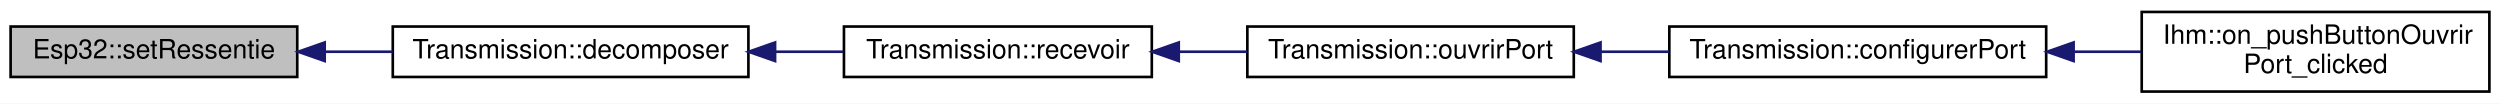
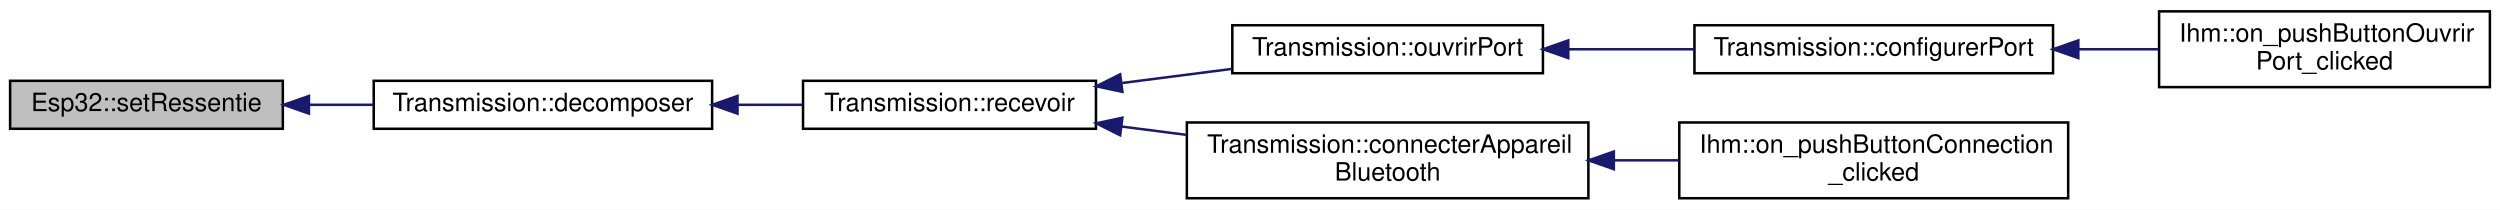
- <svg xmlns="http://www.w3.org/2000/svg" xmlns:xlink="http://www.w3.org/1999/xlink" width="942pt" height="39pt" viewBox="0.00 0.00 942.00 39.00">
-   <g id="graph0" class="graph" transform="scale(1 1) rotate(0) translate(4 35)">
-     <polygon fill="white" stroke="none" points="-4,4 -4,-35 938,-35 938,4 -4,4" />
+ <svg xmlns="http://www.w3.org/2000/svg" xmlns:xlink="http://www.w3.org/1999/xlink" width="990pt" height="83pt" viewBox="0.00 0.00 990.00 83.00">
+   <g id="graph0" class="graph" transform="scale(1 1) rotate(0) translate(4 79)">
+     <polygon fill="white" stroke="none" points="-4,4 -4,-79 986,-79 986,4 -4,4" />
    <g id="node1" class="node">
-       <polygon fill="#bfbfbf" stroke="black" points="0,-6 0,-25 108,-25 108,-6 0,-6" />
-       <text text-anchor="middle" x="54" y="-13" font-family="Helvetica,sans-Serif" font-size="10.00">Esp32::setRessentie</text>
+       <polygon fill="#bfbfbf" stroke="black" points="0,-28 0,-47 108,-47 108,-28 0,-28" />
+       <text text-anchor="middle" x="54" y="-35" font-family="Helvetica,sans-Serif" font-size="10.00">Esp32::setRessentie</text>
    </g>
    <g id="node2" class="node">
      <g id="a_node2">
        <a xlink:href="class_transmission.html#aa2977705ec793b10bf3212a13e67b097" target="_top" xlink:title="Décompose la trame reçue. ">
-           <polygon fill="white" stroke="black" points="144,-6 144,-25 278,-25 278,-6 144,-6" />
-           <text text-anchor="middle" x="211" y="-13" font-family="Helvetica,sans-Serif" font-size="10.00">Transmission::decomposer</text>
+           <polygon fill="white" stroke="black" points="144,-28 144,-47 278,-47 278,-28 144,-28" />
+           <text text-anchor="middle" x="211" y="-35" font-family="Helvetica,sans-Serif" font-size="10.00">Transmission::decomposer</text>
        </a>
      </g>
    </g>
    <g id="edge1" class="edge">
-       <path fill="none" stroke="midnightblue" d="M118.459,-15.5C126.869,-15.5 135.507,-15.5 143.959,-15.5" />
-       <polygon fill="midnightblue" stroke="midnightblue" points="118.342,-12 108.342,-15.5 118.342,-19 118.342,-12" />
+       <path fill="none" stroke="midnightblue" d="M118.459,-37.5C126.869,-37.5 135.507,-37.5 143.959,-37.5" />
+       <polygon fill="midnightblue" stroke="midnightblue" points="118.342,-34 108.342,-37.5 118.342,-41 118.342,-34" />
    </g>
    <g id="node3" class="node">
      <g id="a_node3">
        <a xlink:href="class_transmission.html#aa54a695d9d1c728ccab04f1d8030da41" target="_top" xlink:title="Récupérer la trame émise. ">
-           <polygon fill="white" stroke="black" points="314,-6 314,-25 430,-25 430,-6 314,-6" />
-           <text text-anchor="middle" x="372" y="-13" font-family="Helvetica,sans-Serif" font-size="10.00">Transmission::recevoir</text>
+           <polygon fill="white" stroke="black" points="314,-28 314,-47 430,-47 430,-28 314,-28" />
+           <text text-anchor="middle" x="372" y="-35" font-family="Helvetica,sans-Serif" font-size="10.00">Transmission::recevoir</text>
        </a>
      </g>
    </g>
    <g id="edge2" class="edge">
-       <path fill="none" stroke="midnightblue" d="M288.129,-15.5C296.757,-15.5 305.438,-15.5 313.765,-15.5" />
-       <polygon fill="midnightblue" stroke="midnightblue" points="288.049,-12 278.049,-15.5 288.049,-19 288.049,-12" />
+       <path fill="none" stroke="midnightblue" d="M288.129,-37.5C296.757,-37.5 305.438,-37.5 313.765,-37.5" />
+       <polygon fill="midnightblue" stroke="midnightblue" points="288.049,-34 278.049,-37.5 288.049,-41 288.049,-34" />
    </g>
    <g id="node4" class="node">
      <g id="a_node4">
        <a xlink:href="class_transmission.html#a41d15e65be472e058b28869f8dfad392" target="_top" xlink:title="Transmission::ouvrirPort">
-           <polygon fill="white" stroke="black" points="466,-6 466,-25 589,-25 589,-6 466,-6" />
-           <text text-anchor="middle" x="527.5" y="-13" font-family="Helvetica,sans-Serif" font-size="10.00">Transmission::ouvrirPort</text>
+           <polygon fill="white" stroke="black" points="484,-50 484,-69 607,-69 607,-50 484,-50" />
+           <text text-anchor="middle" x="545.5" y="-57" font-family="Helvetica,sans-Serif" font-size="10.00">Transmission::ouvrirPort</text>
        </a>
      </g>
    </g>
    <g id="edge3" class="edge">
-       <path fill="none" stroke="midnightblue" d="M440.418,-15.5C448.917,-15.5 457.57,-15.5 465.953,-15.5" />
-       <polygon fill="midnightblue" stroke="midnightblue" points="440.158,-12 430.158,-15.5 440.158,-19 440.158,-12" />
+       <path fill="none" stroke="midnightblue" d="M440.388,-46.145C454.715,-47.982 469.76,-49.912 483.819,-51.716" />
+       <polygon fill="midnightblue" stroke="midnightblue" points="440.471,-42.627 430.107,-44.826 439.58,-49.57 440.471,-42.627" />
+     </g>
+     <g id="node7" class="node">
+       <g id="a_node7">
+         <a xlink:href="class_transmission.html#a5a21d201dd0096f96aec12264c2f03d9" target="_top" xlink:title="Permets de se connecter à un appareil. ">
+           <polygon fill="white" stroke="black" points="466,-0.5 466,-30.5 625,-30.5 625,-0.5 466,-0.5" />
+           <text text-anchor="start" x="474" y="-18.5" font-family="Helvetica,sans-Serif" font-size="10.00">Transmission::connecterAppareil</text>
+           <text text-anchor="middle" x="545.5" y="-7.5" font-family="Helvetica,sans-Serif" font-size="10.00">Bluetooth</text>
+         </a>
+       </g>
+     </g>
+     <g id="edge6" class="edge">
+       <path fill="none" stroke="midnightblue" d="M440.249,-28.873C448.685,-27.791 457.372,-26.677 465.961,-25.575" />
+       <polygon fill="midnightblue" stroke="midnightblue" points="439.58,-25.43 430.107,-30.174 440.471,-32.373 439.58,-25.43" />
    </g>
    <g id="node5" class="node">
      <g id="a_node5">
        <a xlink:href="class_transmission.html#ab4e82ab30c181a8e0d0c0257ea0e1f56" target="_top" xlink:title="configure le port serie ">
-           <polygon fill="white" stroke="black" points="625,-6 625,-25 767,-25 767,-6 625,-6" />
-           <text text-anchor="middle" x="696" y="-13" font-family="Helvetica,sans-Serif" font-size="10.00">Transmission::configurerPort</text>
+           <polygon fill="white" stroke="black" points="667,-50 667,-69 809,-69 809,-50 667,-50" />
+           <text text-anchor="middle" x="738" y="-57" font-family="Helvetica,sans-Serif" font-size="10.00">Transmission::configurerPort</text>
        </a>
      </g>
    </g>
    <g id="edge4" class="edge">
-       <path fill="none" stroke="midnightblue" d="M599.296,-15.5C607.762,-15.5 616.403,-15.5 624.859,-15.5" />
-       <polygon fill="midnightblue" stroke="midnightblue" points="599.081,-12 589.081,-15.5 599.081,-19 599.081,-12" />
+       <path fill="none" stroke="midnightblue" d="M617.04,-59.5C633.35,-59.5 650.699,-59.5 666.987,-59.5" />
+       <polygon fill="midnightblue" stroke="midnightblue" points="617.037,-56 607.037,-59.5 617.037,-63 617.037,-56" />
    </g>
    <g id="node6" class="node">
      <g id="a_node6">
        <a xlink:href="class_ihm.html#a9ce167b94baead6e318bbd0c5254f842" target="_top" xlink:title="bouton qui ouvre le port serie ">
-           <polygon fill="white" stroke="black" points="803,-0.5 803,-30.5 934,-30.5 934,-0.5 803,-0.5" />
-           <text text-anchor="start" x="811" y="-18.5" font-family="Helvetica,sans-Serif" font-size="10.00">Ihm::on_pushButtonOuvrir</text>
-           <text text-anchor="middle" x="868.5" y="-7.5" font-family="Helvetica,sans-Serif" font-size="10.00">Port_clicked</text>
+           <polygon fill="white" stroke="black" points="851,-44.5 851,-74.5 982,-74.5 982,-44.5 851,-44.5" />
+           <text text-anchor="start" x="859" y="-62.5" font-family="Helvetica,sans-Serif" font-size="10.00">Ihm::on_pushButtonOuvrir</text>
+           <text text-anchor="middle" x="916.5" y="-51.5" font-family="Helvetica,sans-Serif" font-size="10.00">Port_clicked</text>
        </a>
      </g>
    </g>
    <g id="edge5" class="edge">
-       <path fill="none" stroke="midnightblue" d="M777.591,-15.5C786.043,-15.5 794.557,-15.5 802.798,-15.5" />
-       <polygon fill="midnightblue" stroke="midnightblue" points="777.333,-12 767.333,-15.5 777.333,-19 777.333,-12" />
+       <path fill="none" stroke="midnightblue" d="M819.099,-59.5C829.693,-59.5 840.445,-59.5 850.738,-59.5" />
+       <polygon fill="midnightblue" stroke="midnightblue" points="819.011,-56 809.011,-59.5 819.011,-63 819.011,-56" />
+     </g>
+     <g id="node8" class="node">
+       <g id="a_node8">
+         <a xlink:href="class_ihm.html#ac154e42263a45f12d696a03a7ed6890f" target="_top" xlink:title="fonction appelée quand le bouton connexion est cliqué ">
+           <polygon fill="white" stroke="black" points="661,-0.5 661,-30.5 815,-30.5 815,-0.5 661,-0.5" />
+           <text text-anchor="start" x="669" y="-18.5" font-family="Helvetica,sans-Serif" font-size="10.00">Ihm::on_pushButtonConnection</text>
+           <text text-anchor="middle" x="738" y="-7.5" font-family="Helvetica,sans-Serif" font-size="10.00">_clicked</text>
+         </a>
+       </g>
+     </g>
+     <g id="edge7" class="edge">
+       <path fill="none" stroke="midnightblue" d="M635.095,-15.5C643.666,-15.5 652.309,-15.5 660.745,-15.5" />
+       <polygon fill="midnightblue" stroke="midnightblue" points="635.084,-12 625.083,-15.5 635.083,-19 635.084,-12" />
    </g>
  </g>
</svg>
